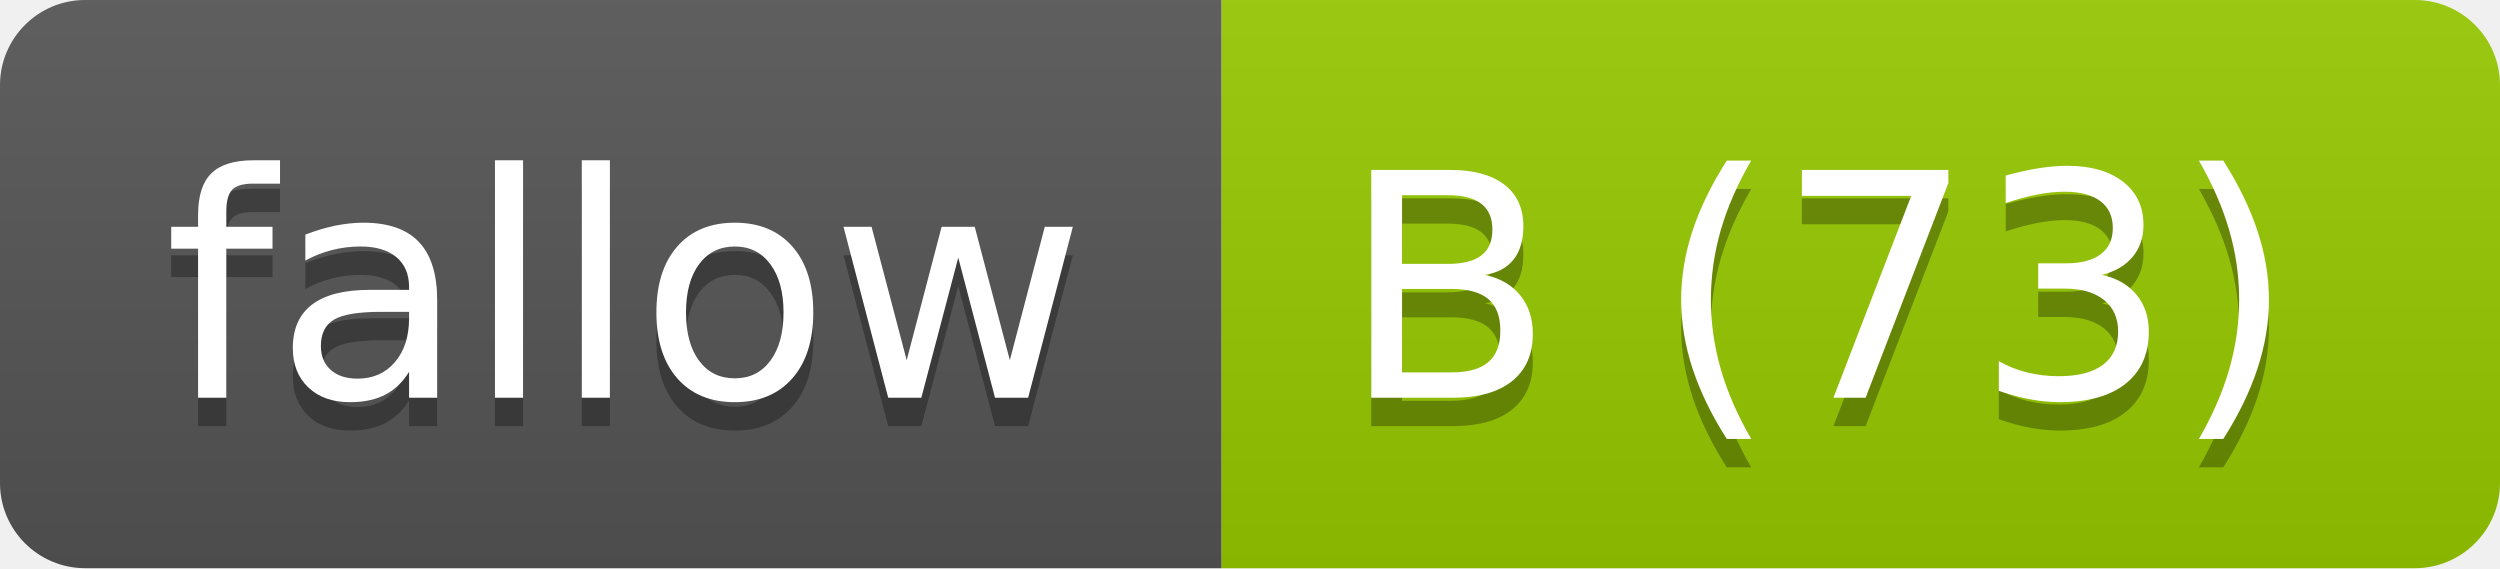
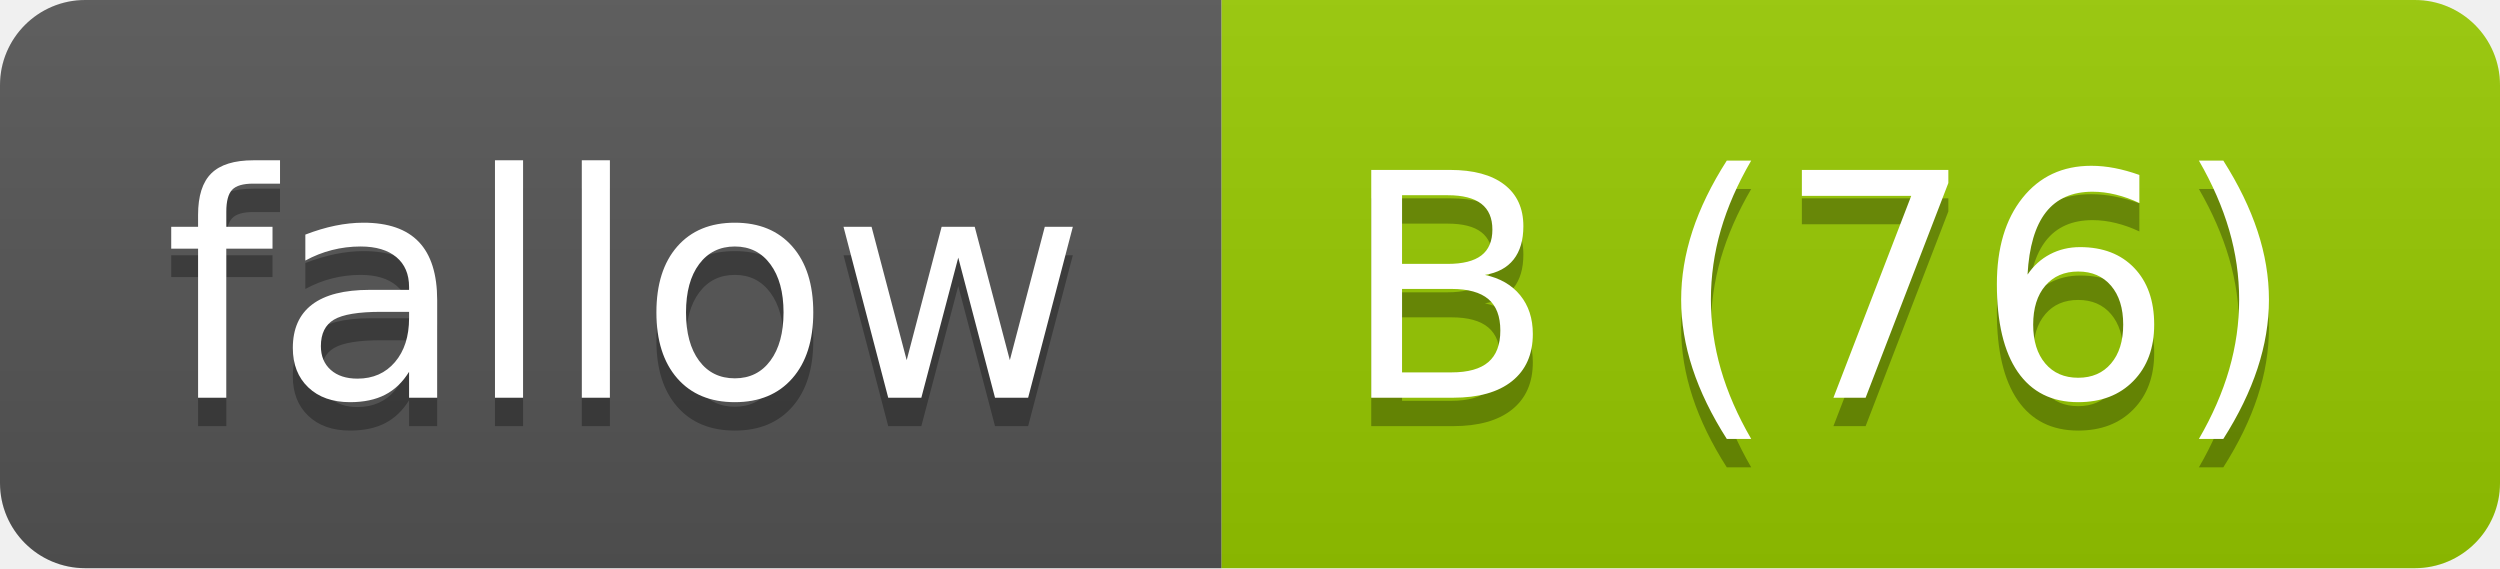
- <svg xmlns="http://www.w3.org/2000/svg" width="88" height="20" role="img" aria-label="fallow: B (73)">
-   <linearGradient id="s-2b67f926" x2="0" y2="100%">
+ <svg xmlns="http://www.w3.org/2000/svg" width="88" height="20" role="img" aria-label="fallow: B (76)">
+   <linearGradient id="s-2b67f983" x2="0" y2="100%">
    <stop offset="0" stop-color="#bbb" stop-opacity=".1" />
    <stop offset="1" stop-opacity=".1" />
  </linearGradient>
-   <clipPath id="r-2b67f926">
+   <clipPath id="r-2b67f983">
    <rect width="88" height="20" rx="3" fill="#fff" />
  </clipPath>
-   <g clip-path="url(#r-2b67f926)">
+   <g clip-path="url(#r-2b67f983)">
    <rect width="43" height="20" fill="#555" />
    <rect x="43" width="45" height="20" fill="#97ca00" />
-     <rect width="88" height="20" fill="url(#s-2b67f926)" />
+     <rect width="88" height="20" fill="url(#s-2b67f983)" />
  </g>
  <g fill="#fff" text-anchor="middle" font-family="Verdana,Geneva,DejaVu Sans,sans-serif" text-rendering="geometricPrecision" font-size="110">
    <text aria-hidden="true" x="220" y="150" fill="#010101" fill-opacity=".3" transform="scale(.1)" textLength="330">fallow</text>
    <text x="220" y="140" transform="scale(.1)" fill="#fff" textLength="330">fallow</text>
-     <text aria-hidden="true" x="640" y="150" fill="#010101" fill-opacity=".3" transform="scale(.1)" textLength="350">B (73)</text>
-     <text x="640" y="140" transform="scale(.1)" fill="#fff" textLength="350">B (73)</text>
+     <text aria-hidden="true" x="640" y="150" fill="#010101" fill-opacity=".3" transform="scale(.1)" textLength="350">B (76)</text>
+     <text x="640" y="140" transform="scale(.1)" fill="#fff" textLength="350">B (76)</text>
  </g>
</svg>
